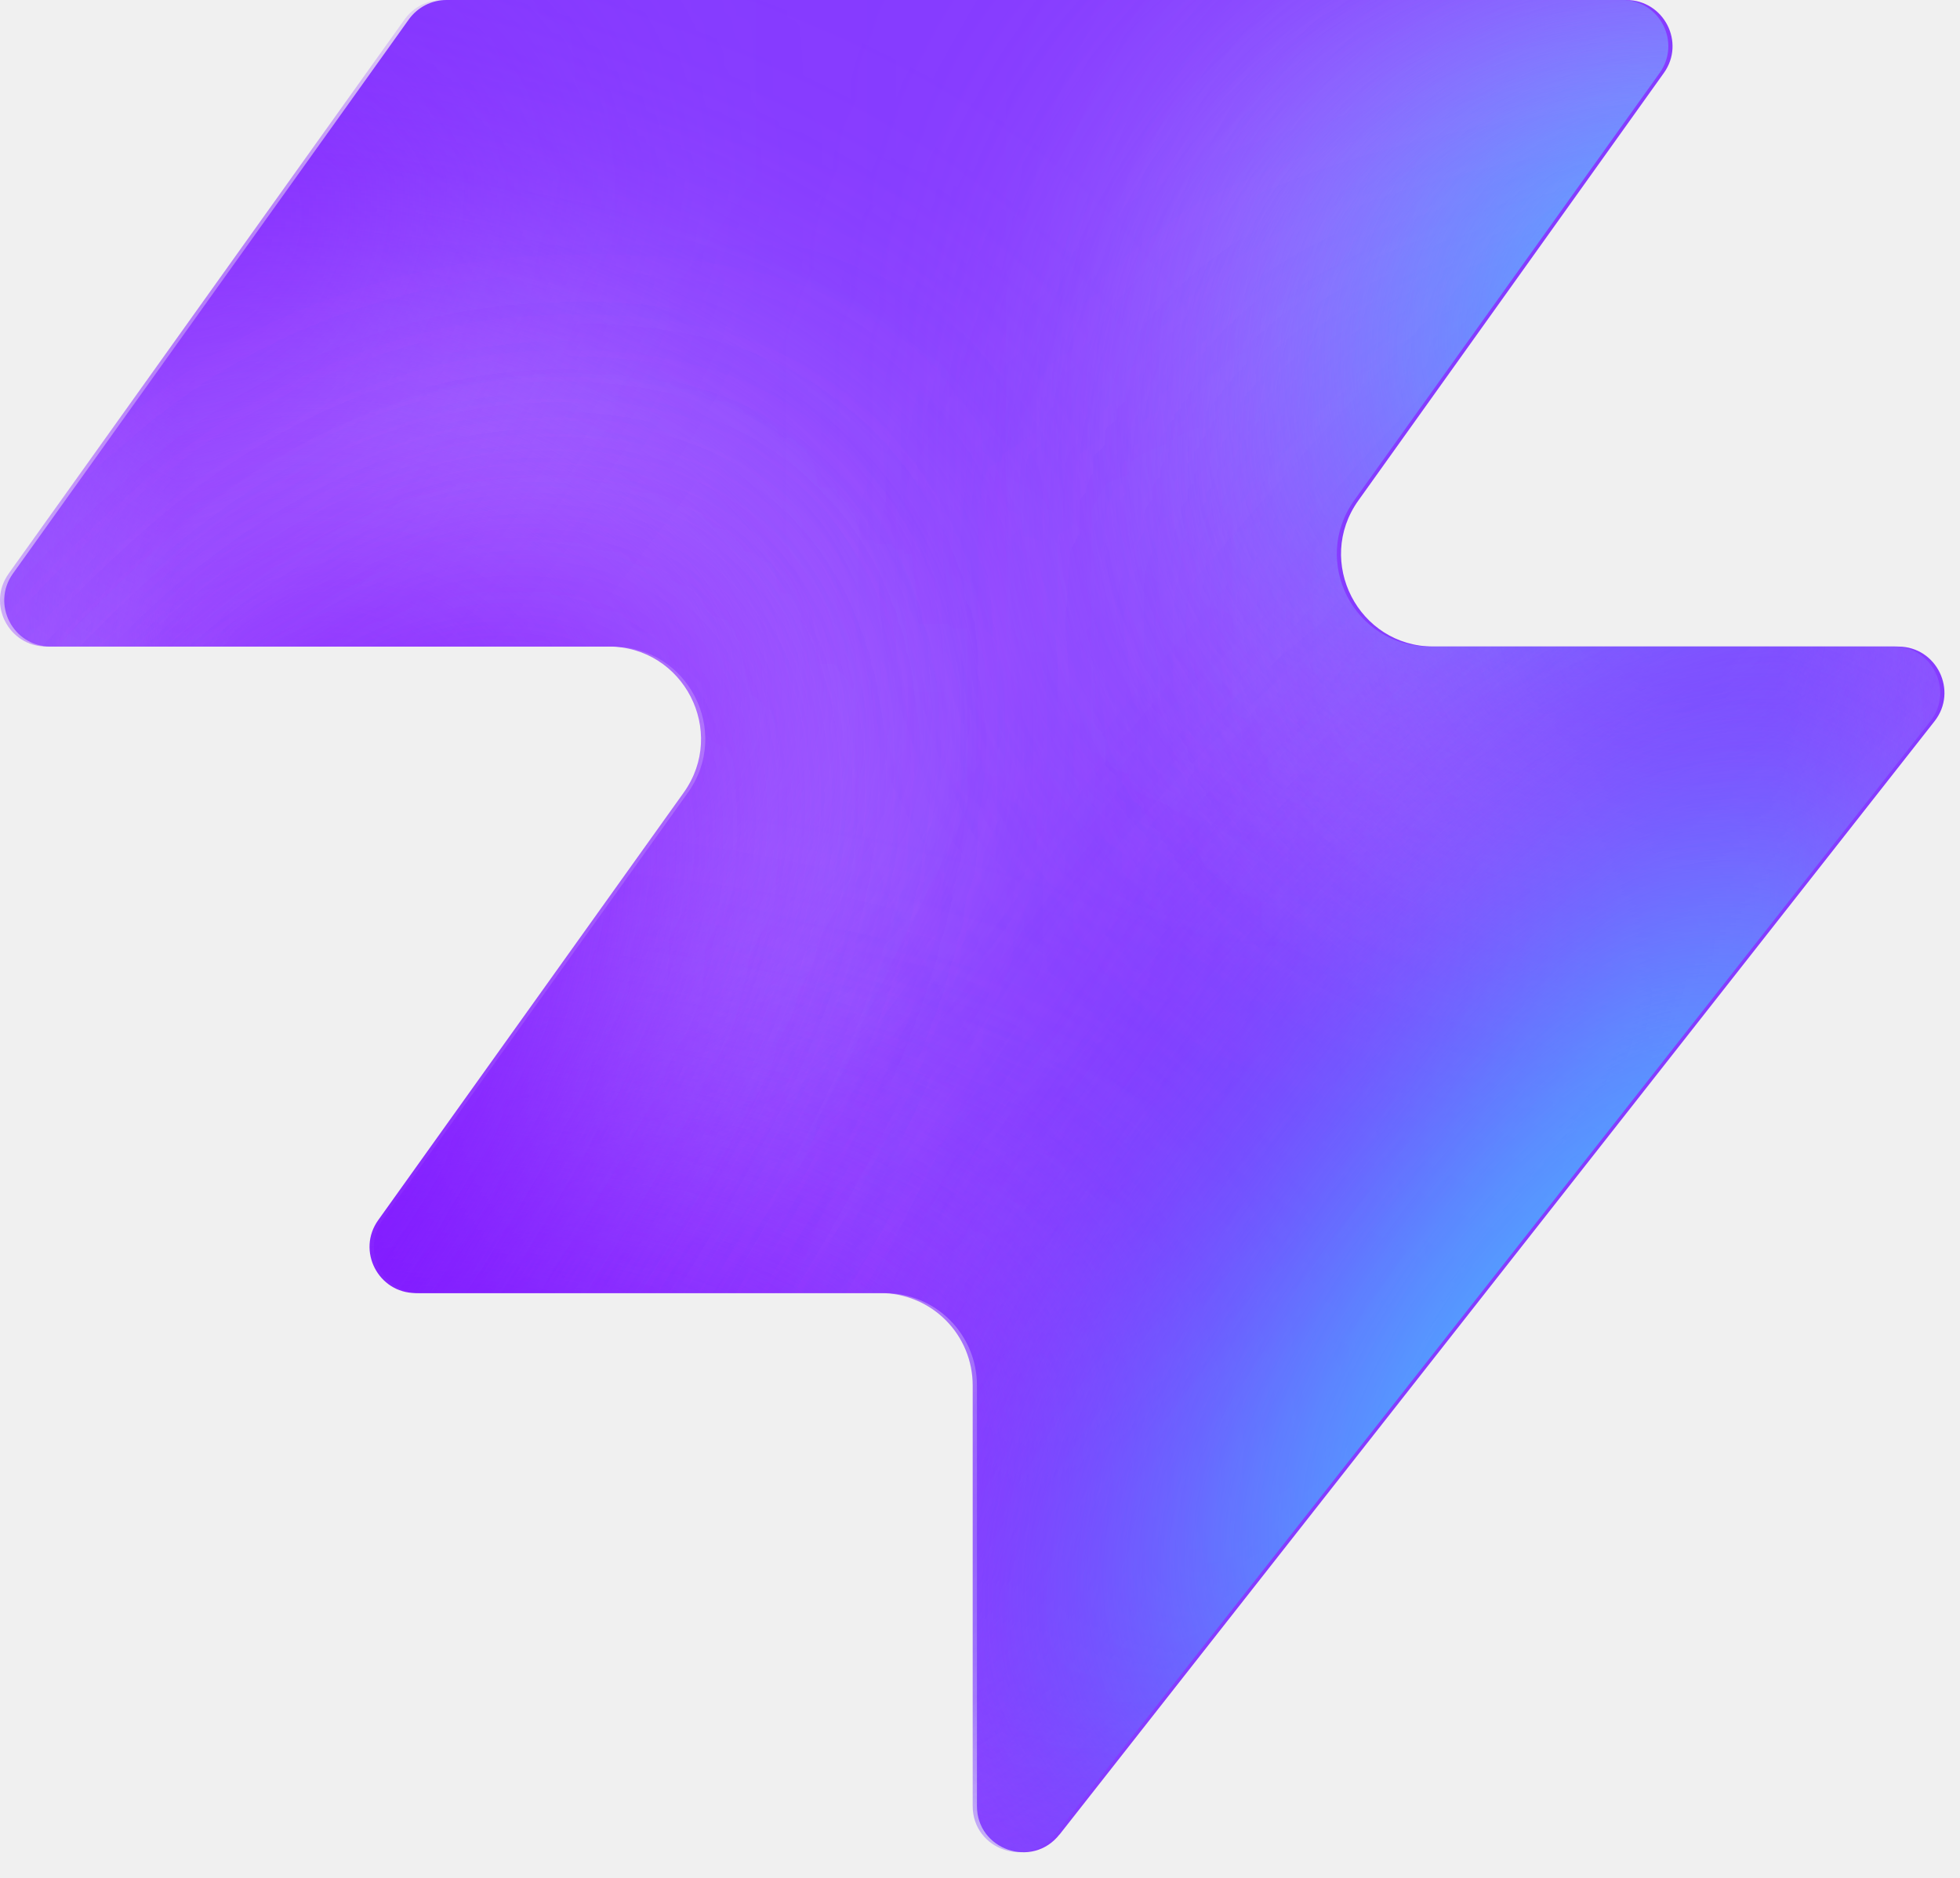
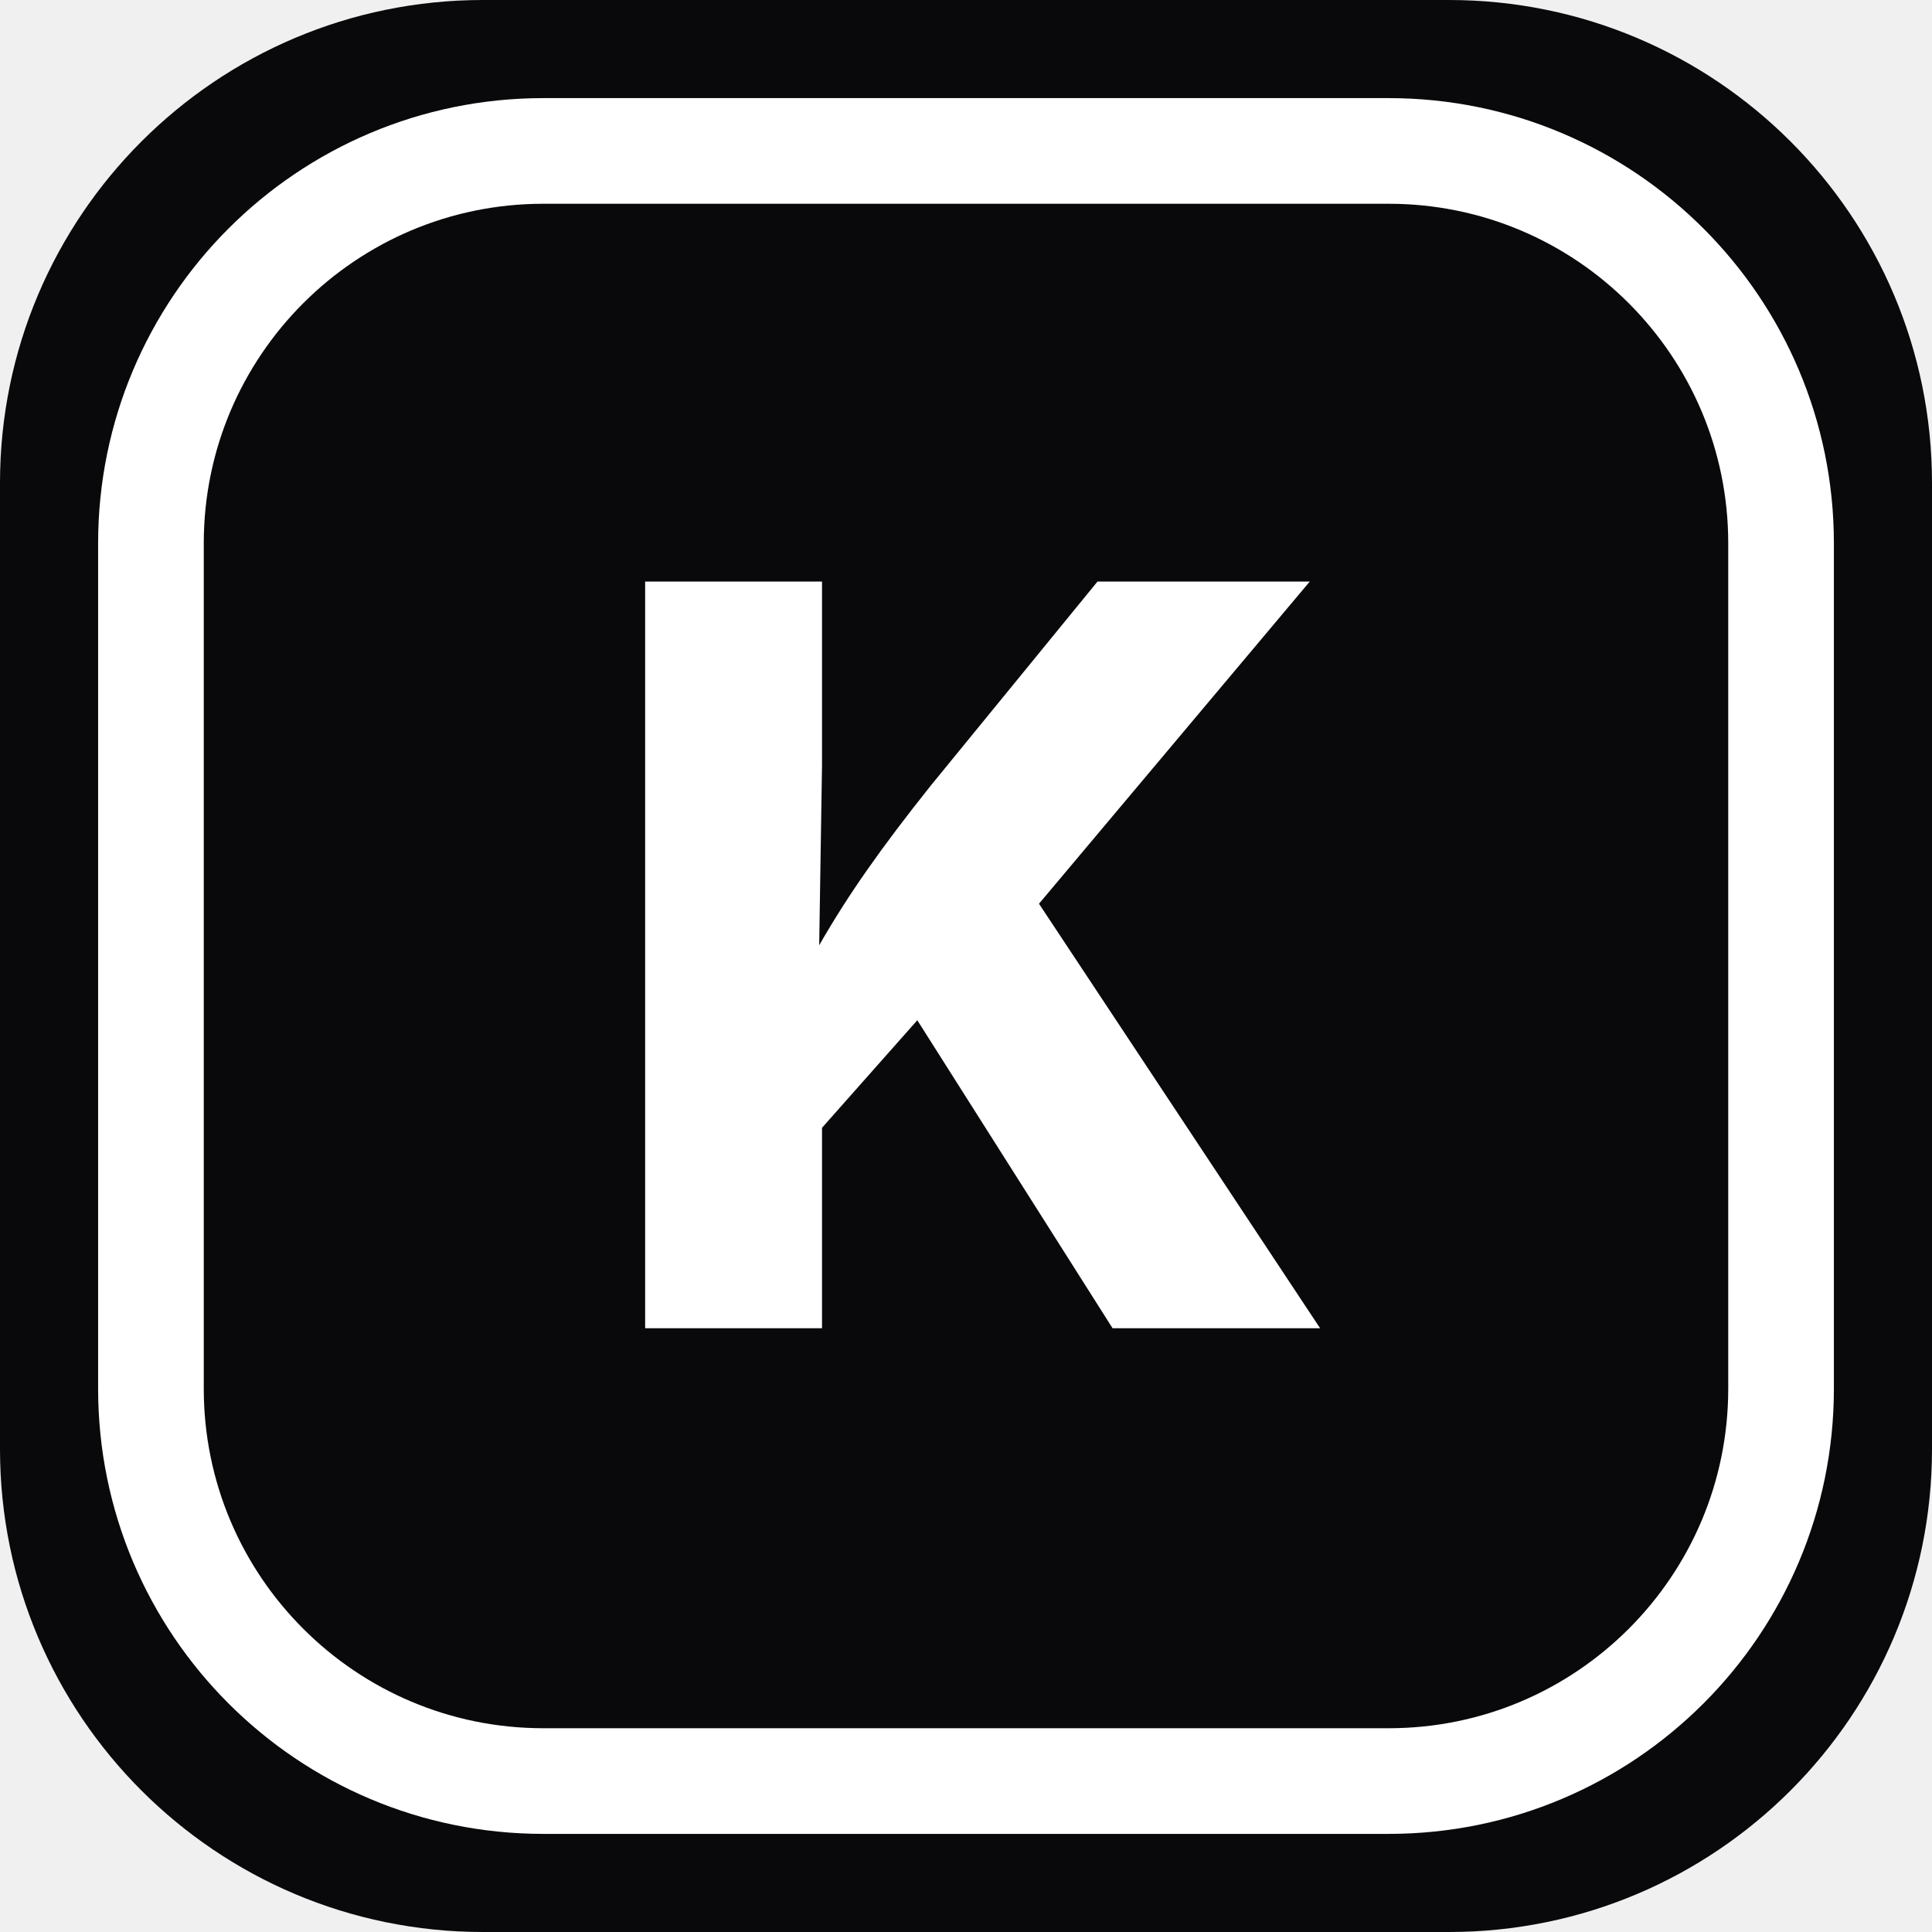
- <svg xmlns="http://www.w3.org/2000/svg" width="48" height="46" fill="none" viewBox="0 0 48 46">
-   <path fill="#863bff" d="M25.946 44.938c-.664.845-2.021.375-2.021-.698V33.937a2.26 2.26 0 0 0-2.262-2.262H10.287c-.92 0-1.456-1.04-.92-1.788l7.48-10.471c1.07-1.497 0-3.578-1.842-3.578H1.237c-.92 0-1.456-1.04-.92-1.788L10.013.474c.214-.297.556-.474.92-.474h28.894c.92 0 1.456 1.04.92 1.788l-7.48 10.471c-1.07 1.498 0 3.579 1.842 3.579h11.377c.943 0 1.473 1.088.89 1.83L25.947 44.94z" style="fill:#863bff;fill:color(display-p3 .525 .23 1);fill-opacity:1" />
-   <mask id="a" width="48" height="46" x="0" y="0" maskUnits="userSpaceOnUse" style="mask-type:alpha">
-     <path fill="#000" d="M25.842 44.938c-.664.844-2.021.375-2.021-.698V33.937a2.26 2.26 0 0 0-2.262-2.262H10.183c-.92 0-1.456-1.04-.92-1.788l7.48-10.471c1.07-1.498 0-3.579-1.842-3.579H1.133c-.92 0-1.456-1.04-.92-1.787L9.91.473c.214-.297.556-.474.92-.474h28.894c.92 0 1.456 1.04.92 1.788l-7.48 10.471c-1.07 1.498 0 3.578 1.842 3.578h11.377c.943 0 1.473 1.088.89 1.832L25.843 44.94z" style="fill:#000;fill-opacity:1" />
-   </mask>
-   <g mask="url(#a)">
-     <g filter="url(#b)">
-       <ellipse cx="5.508" cy="14.704" fill="#ede6ff" rx="5.508" ry="14.704" style="fill:#ede6ff;fill:color(display-p3 .927 .903 1);fill-opacity:1" transform="matrix(.00324 1 1 -.00324 -4.47 31.516)" />
-     </g>
-     <g filter="url(#c)">
-       <ellipse cx="10.399" cy="29.851" fill="#ede6ff" rx="10.399" ry="29.851" style="fill:#ede6ff;fill:color(display-p3 .927 .903 1);fill-opacity:1" transform="matrix(.00324 1 1 -.00324 -39.328 7.883)" />
-     </g>
-     <g filter="url(#d)">
-       <ellipse cx="5.508" cy="30.487" fill="#7e14ff" rx="5.508" ry="30.487" style="fill:#7e14ff;fill:color(display-p3 .492 .077 1);fill-opacity:1" transform="rotate(89.814 -25.913 -14.639)scale(1 -1)" />
-     </g>
-     <g filter="url(#e)">
-       <ellipse cx="5.508" cy="30.599" fill="#7e14ff" rx="5.508" ry="30.599" style="fill:#7e14ff;fill:color(display-p3 .492 .077 1);fill-opacity:1" transform="rotate(89.814 -32.644 -3.334)scale(1 -1)" />
-     </g>
-     <g filter="url(#f)">
-       <ellipse cx="5.508" cy="30.599" fill="#7e14ff" rx="5.508" ry="30.599" style="fill:#7e14ff;fill:color(display-p3 .492 .077 1);fill-opacity:1" transform="matrix(.00324 1 1 -.00324 -34.34 30.47)" />
-     </g>
-     <g filter="url(#g)">
-       <ellipse cx="14.072" cy="22.078" fill="#ede6ff" rx="14.072" ry="22.078" style="fill:#ede6ff;fill:color(display-p3 .927 .903 1);fill-opacity:1" transform="rotate(93.35 24.506 48.493)scale(-1 1)" />
-     </g>
-     <g filter="url(#h)">
-       <ellipse cx="3.47" cy="21.501" fill="#7e14ff" rx="3.47" ry="21.501" style="fill:#7e14ff;fill:color(display-p3 .492 .077 1);fill-opacity:1" transform="rotate(89.009 28.708 47.59)scale(-1 1)" />
-     </g>
-     <g filter="url(#i)">
-       <ellipse cx="3.47" cy="21.501" fill="#7e14ff" rx="3.47" ry="21.501" style="fill:#7e14ff;fill:color(display-p3 .492 .077 1);fill-opacity:1" transform="rotate(89.009 28.708 47.59)scale(-1 1)" />
-     </g>
-     <g filter="url(#j)">
-       <ellipse cx=".387" cy="8.972" fill="#7e14ff" rx="4.407" ry="29.108" style="fill:#7e14ff;fill:color(display-p3 .492 .077 1);fill-opacity:1" transform="rotate(39.51 .387 8.972)" />
-     </g>
-     <g filter="url(#k)">
-       <ellipse cx="47.523" cy="-6.092" fill="#7e14ff" rx="4.407" ry="29.108" style="fill:#7e14ff;fill:color(display-p3 .492 .077 1);fill-opacity:1" transform="rotate(37.892 47.523 -6.092)" />
-     </g>
-     <g filter="url(#l)">
-       <ellipse cx="41.412" cy="6.333" fill="#47bfff" rx="5.971" ry="9.665" style="fill:#47bfff;fill:color(display-p3 .28 .748 1);fill-opacity:1" transform="rotate(37.892 41.412 6.333)" />
-     </g>
-     <g filter="url(#m)">
-       <ellipse cx="-1.879" cy="38.332" fill="#7e14ff" rx="4.407" ry="29.108" style="fill:#7e14ff;fill:color(display-p3 .492 .077 1);fill-opacity:1" transform="rotate(37.892 -1.88 38.332)" />
-     </g>
-     <g filter="url(#n)">
-       <ellipse cx="-1.879" cy="38.332" fill="#7e14ff" rx="4.407" ry="29.108" style="fill:#7e14ff;fill:color(display-p3 .492 .077 1);fill-opacity:1" transform="rotate(37.892 -1.88 38.332)" />
-     </g>
-     <g filter="url(#o)">
-       <ellipse cx="35.651" cy="29.907" fill="#7e14ff" rx="4.407" ry="29.108" style="fill:#7e14ff;fill:color(display-p3 .492 .077 1);fill-opacity:1" transform="rotate(37.892 35.651 29.907)" />
-     </g>
-     <g filter="url(#p)">
-       <ellipse cx="38.418" cy="32.4" fill="#47bfff" rx="5.971" ry="15.297" style="fill:#47bfff;fill:color(display-p3 .28 .748 1);fill-opacity:1" transform="rotate(37.892 38.418 32.4)" />
-     </g>
-   </g>
-   <defs>
-     <filter id="b" width="60.045" height="41.654" x="-19.77" y="16.149" color-interpolation-filters="sRGB" filterUnits="userSpaceOnUse">
-       <feFlood flood-opacity="0" result="BackgroundImageFix" />
-       <feBlend in="SourceGraphic" in2="BackgroundImageFix" result="shape" />
-       <feGaussianBlur result="effect1_foregroundBlur_2002_17158" stdDeviation="7.659" />
-     </filter>
-     <filter id="c" width="90.34" height="51.437" x="-54.613" y="-7.533" color-interpolation-filters="sRGB" filterUnits="userSpaceOnUse">
-       <feFlood flood-opacity="0" result="BackgroundImageFix" />
-       <feBlend in="SourceGraphic" in2="BackgroundImageFix" result="shape" />
-       <feGaussianBlur result="effect1_foregroundBlur_2002_17158" stdDeviation="7.659" />
-     </filter>
-     <filter id="d" width="79.355" height="29.4" x="-49.64" y="2.03" color-interpolation-filters="sRGB" filterUnits="userSpaceOnUse">
-       <feFlood flood-opacity="0" result="BackgroundImageFix" />
-       <feBlend in="SourceGraphic" in2="BackgroundImageFix" result="shape" />
-       <feGaussianBlur result="effect1_foregroundBlur_2002_17158" stdDeviation="4.596" />
-     </filter>
-     <filter id="e" width="79.579" height="29.4" x="-45.045" y="20.029" color-interpolation-filters="sRGB" filterUnits="userSpaceOnUse">
-       <feFlood flood-opacity="0" result="BackgroundImageFix" />
-       <feBlend in="SourceGraphic" in2="BackgroundImageFix" result="shape" />
-       <feGaussianBlur result="effect1_foregroundBlur_2002_17158" stdDeviation="4.596" />
-     </filter>
-     <filter id="f" width="79.579" height="29.4" x="-43.513" y="21.178" color-interpolation-filters="sRGB" filterUnits="userSpaceOnUse">
-       <feFlood flood-opacity="0" result="BackgroundImageFix" />
-       <feBlend in="SourceGraphic" in2="BackgroundImageFix" result="shape" />
-       <feGaussianBlur result="effect1_foregroundBlur_2002_17158" stdDeviation="4.596" />
-     </filter>
-     <filter id="g" width="74.749" height="58.852" x="15.756" y="-17.901" color-interpolation-filters="sRGB" filterUnits="userSpaceOnUse">
-       <feFlood flood-opacity="0" result="BackgroundImageFix" />
-       <feBlend in="SourceGraphic" in2="BackgroundImageFix" result="shape" />
-       <feGaussianBlur result="effect1_foregroundBlur_2002_17158" stdDeviation="7.659" />
-     </filter>
-     <filter id="h" width="61.377" height="25.362" x="23.548" y="2.284" color-interpolation-filters="sRGB" filterUnits="userSpaceOnUse">
-       <feFlood flood-opacity="0" result="BackgroundImageFix" />
-       <feBlend in="SourceGraphic" in2="BackgroundImageFix" result="shape" />
-       <feGaussianBlur result="effect1_foregroundBlur_2002_17158" stdDeviation="4.596" />
-     </filter>
-     <filter id="i" width="61.377" height="25.362" x="23.548" y="2.284" color-interpolation-filters="sRGB" filterUnits="userSpaceOnUse">
-       <feFlood flood-opacity="0" result="BackgroundImageFix" />
-       <feBlend in="SourceGraphic" in2="BackgroundImageFix" result="shape" />
-       <feGaussianBlur result="effect1_foregroundBlur_2002_17158" stdDeviation="4.596" />
-     </filter>
-     <filter id="j" width="56.045" height="63.649" x="-27.636" y="-22.853" color-interpolation-filters="sRGB" filterUnits="userSpaceOnUse">
-       <feFlood flood-opacity="0" result="BackgroundImageFix" />
-       <feBlend in="SourceGraphic" in2="BackgroundImageFix" result="shape" />
-       <feGaussianBlur result="effect1_foregroundBlur_2002_17158" stdDeviation="4.596" />
-     </filter>
-     <filter id="k" width="54.814" height="64.646" x="20.116" y="-38.415" color-interpolation-filters="sRGB" filterUnits="userSpaceOnUse">
-       <feFlood flood-opacity="0" result="BackgroundImageFix" />
-       <feBlend in="SourceGraphic" in2="BackgroundImageFix" result="shape" />
-       <feGaussianBlur result="effect1_foregroundBlur_2002_17158" stdDeviation="4.596" />
-     </filter>
-     <filter id="l" width="33.541" height="35.313" x="24.641" y="-11.323" color-interpolation-filters="sRGB" filterUnits="userSpaceOnUse">
-       <feFlood flood-opacity="0" result="BackgroundImageFix" />
-       <feBlend in="SourceGraphic" in2="BackgroundImageFix" result="shape" />
-       <feGaussianBlur result="effect1_foregroundBlur_2002_17158" stdDeviation="4.596" />
-     </filter>
-     <filter id="m" width="54.814" height="64.646" x="-29.286" y="6.009" color-interpolation-filters="sRGB" filterUnits="userSpaceOnUse">
-       <feFlood flood-opacity="0" result="BackgroundImageFix" />
-       <feBlend in="SourceGraphic" in2="BackgroundImageFix" result="shape" />
-       <feGaussianBlur result="effect1_foregroundBlur_2002_17158" stdDeviation="4.596" />
-     </filter>
-     <filter id="n" width="54.814" height="64.646" x="-29.286" y="6.009" color-interpolation-filters="sRGB" filterUnits="userSpaceOnUse">
-       <feFlood flood-opacity="0" result="BackgroundImageFix" />
-       <feBlend in="SourceGraphic" in2="BackgroundImageFix" result="shape" />
-       <feGaussianBlur result="effect1_foregroundBlur_2002_17158" stdDeviation="4.596" />
-     </filter>
-     <filter id="o" width="54.814" height="64.646" x="8.244" y="-2.416" color-interpolation-filters="sRGB" filterUnits="userSpaceOnUse">
-       <feFlood flood-opacity="0" result="BackgroundImageFix" />
-       <feBlend in="SourceGraphic" in2="BackgroundImageFix" result="shape" />
-       <feGaussianBlur result="effect1_foregroundBlur_2002_17158" stdDeviation="4.596" />
-     </filter>
-     <filter id="p" width="39.409" height="43.623" x="18.713" y="10.588" color-interpolation-filters="sRGB" filterUnits="userSpaceOnUse">
-       <feFlood flood-opacity="0" result="BackgroundImageFix" />
-       <feBlend in="SourceGraphic" in2="BackgroundImageFix" result="shape" />
-       <feGaussianBlur result="effect1_foregroundBlur_2002_17158" stdDeviation="4.596" />
-     </filter>
-   </defs>
+ <svg xmlns="http://www.w3.org/2000/svg" viewBox="0 0 64 64" width="64" height="64">
+   <rect width="64" height="64" rx="16" fill="#09090b" />
+   <rect x="5" y="5" width="54" height="54" rx="13" fill="none" stroke="#ffffff" stroke-width="3.5" />
+   <text x="32" y="44" font-family="-apple-system, BlinkMacSystemFont, 'Inter', 'Segoe UI', Roboto, sans-serif" font-size="34" font-weight="800" fill="#ffffff" text-anchor="middle" letter-spacing="-1">K</text>
</svg>
